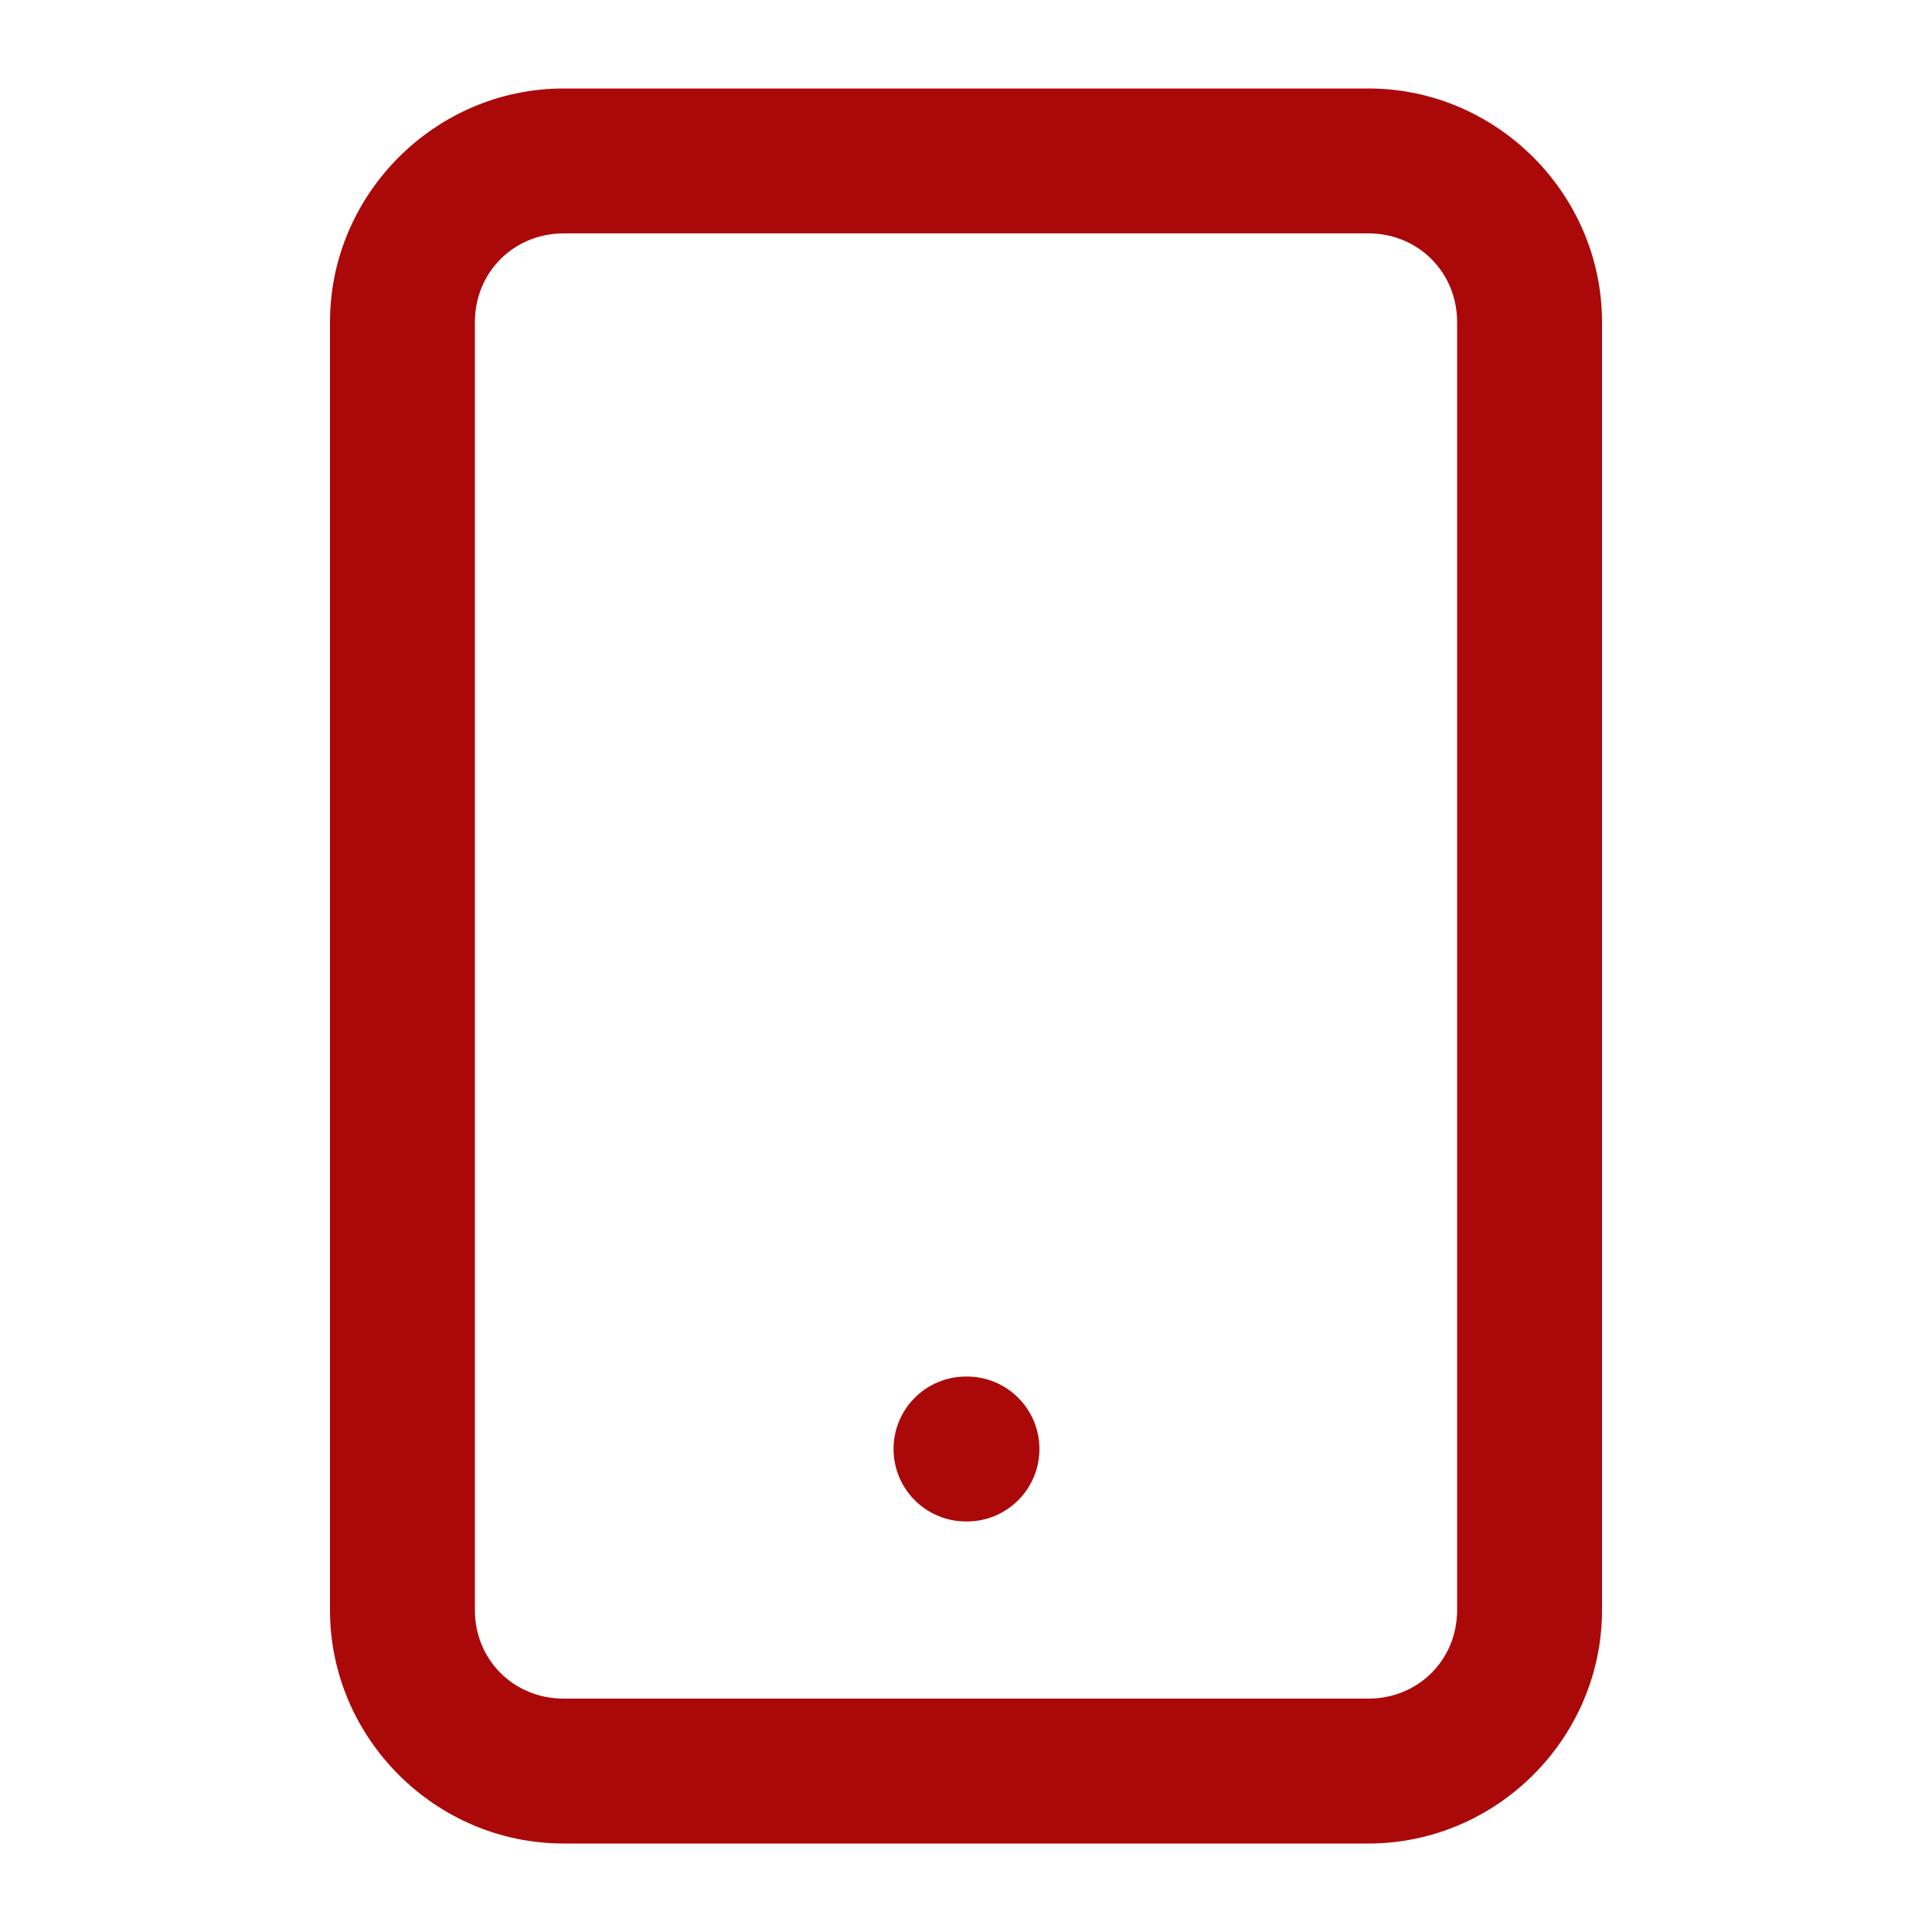
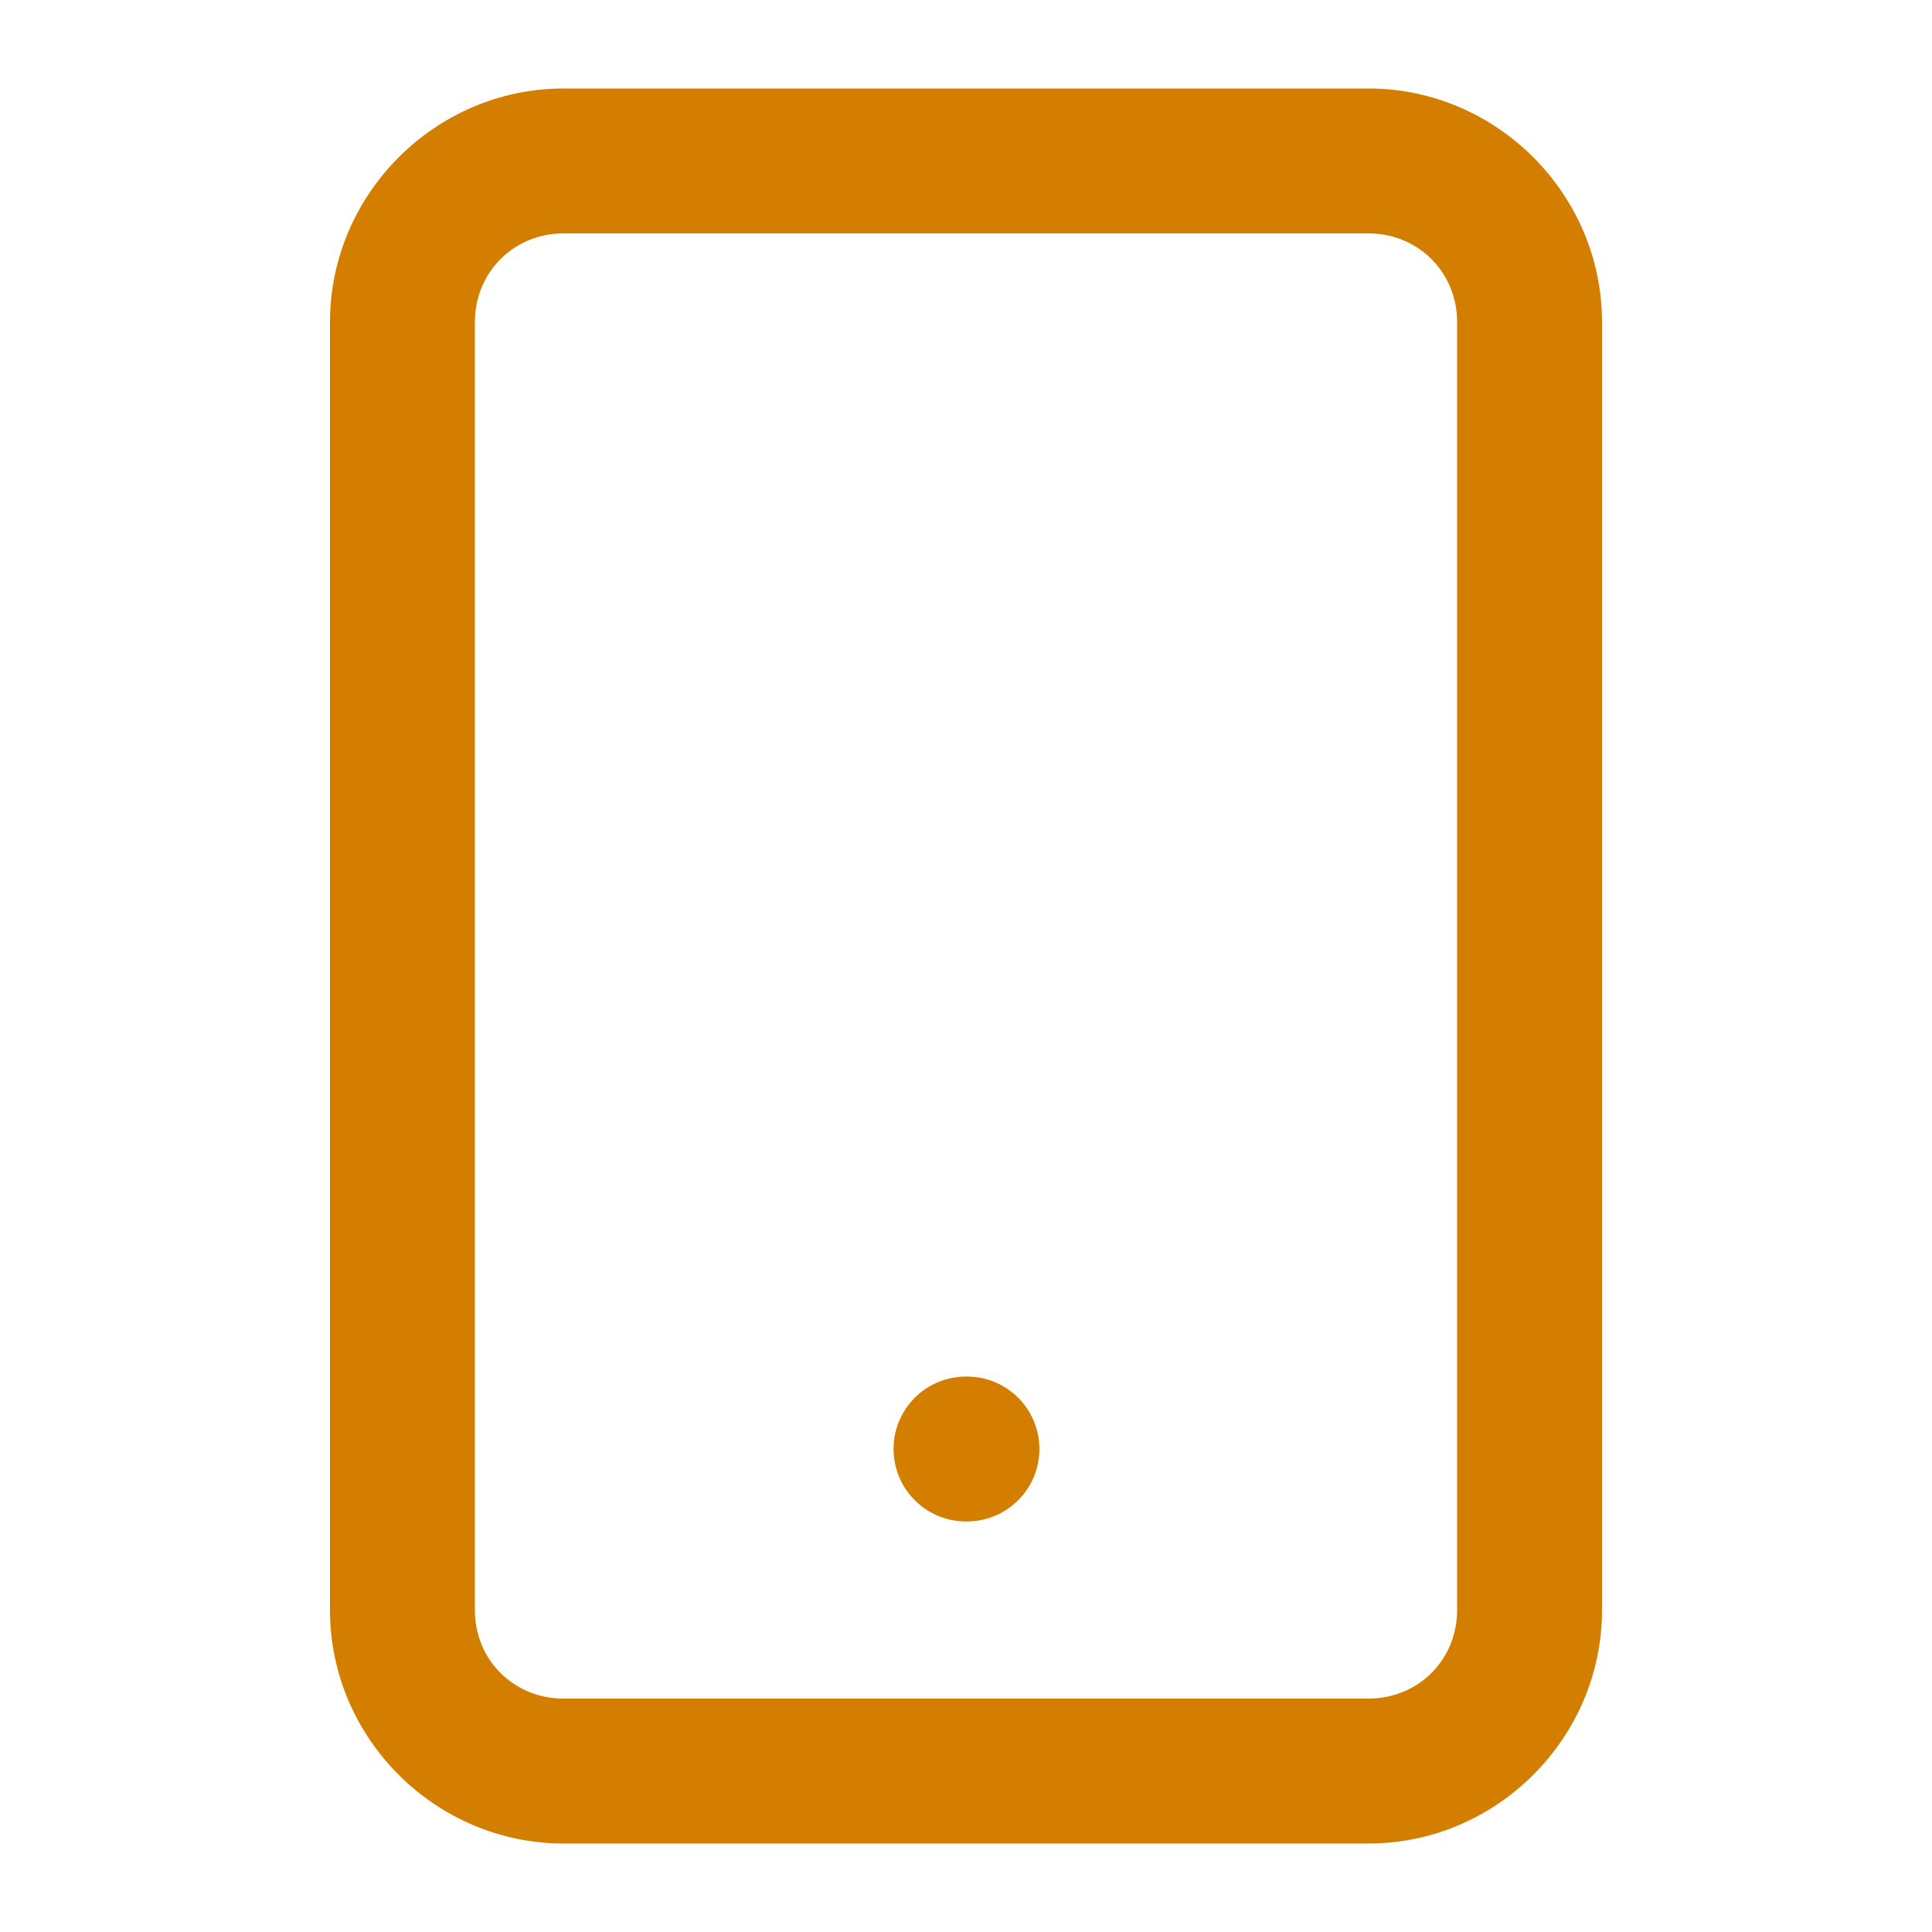
<svg xmlns="http://www.w3.org/2000/svg" id="svg6" version="1.1" fill="none" viewBox="0 0 20 20" height="20" width="20">
  <defs id="defs10" />
-   <path id="path839" d="M 5.834 0.916 C 4.508 0.916 3.416 2.008 3.416 3.334 L 3.416 16.668 C 3.416 17.994 4.508 19.084 5.834 19.084 L 14.166 19.084 C 15.492 19.084 16.584 17.994 16.584 16.668 L 16.584 3.334 C 16.584 2.008 15.492 0.916 14.166 0.916 L 5.834 0.916 z M 5.834 2.416 L 14.166 2.416 C 14.681 2.416 15.084 2.819 15.084 3.334 L 15.084 16.668 C 15.084 17.183 14.681 17.584 14.166 17.584 L 5.834 17.584 C 5.319 17.584 4.916 17.183 4.916 16.668 L 4.916 3.334 C 4.916 2.819 5.319 2.416 5.834 2.416 z " style="color:#000000;font-style:normal;font-variant:normal;font-weight:normal;font-stretch:normal;font-size:medium;line-height:normal;font-family:sans-serif;font-variant-ligatures:normal;font-variant-position:normal;font-variant-caps:normal;font-variant-numeric:normal;font-variant-alternates:normal;font-variant-east-asian:normal;font-feature-settings:normal;font-variation-settings:normal;text-indent:0;text-align:start;text-decoration:none;text-decoration-line:none;text-decoration-style:solid;text-decoration-color:#000000;letter-spacing:normal;word-spacing:normal;text-transform:none;writing-mode:lr-tb;direction:ltr;text-orientation:mixed;dominant-baseline:auto;baseline-shift:baseline;text-anchor:start;white-space:normal;shape-padding:0;shape-margin:0;inline-size:0;clip-rule:nonzero;display:inline;overflow:visible;visibility:visible;isolation:auto;mix-blend-mode:normal;color-interpolation:sRGB;color-interpolation-filters:linearRGB;solid-color:#000000;solid-opacity:1;vector-effect:none;fill:#ab0909;fill-opacity:1;fill-rule:nonzero;stroke:none;stroke-width:1.5;stroke-linecap:round;stroke-linejoin:round;stroke-miterlimit:4;stroke-dasharray:none;stroke-dashoffset:0;stroke-opacity:1;color-rendering:auto;image-rendering:auto;shape-rendering:auto;text-rendering:auto;enable-background:accumulate;stop-color:#000000;stop-opacity:1;opacity:1" />
-   <path id="path843" d="M 10 14.25 A 0.75 0.75 0 0 0 9.25 15 A 0.75 0.75 0 0 0 10 15.75 L 10.01 15.75 A 0.75 0.75 0 0 0 10.76 15 A 0.75 0.75 0 0 0 10.01 14.25 L 10 14.25 z " style="color:#000000;font-style:normal;font-variant:normal;font-weight:normal;font-stretch:normal;font-size:medium;line-height:normal;font-family:sans-serif;font-variant-ligatures:normal;font-variant-position:normal;font-variant-caps:normal;font-variant-numeric:normal;font-variant-alternates:normal;font-variant-east-asian:normal;font-feature-settings:normal;font-variation-settings:normal;text-indent:0;text-align:start;text-decoration:none;text-decoration-line:none;text-decoration-style:solid;text-decoration-color:#000000;letter-spacing:normal;word-spacing:normal;text-transform:none;writing-mode:lr-tb;direction:ltr;text-orientation:mixed;dominant-baseline:auto;baseline-shift:baseline;text-anchor:start;white-space:normal;shape-padding:0;shape-margin:0;inline-size:0;clip-rule:nonzero;display:inline;overflow:visible;visibility:visible;isolation:auto;mix-blend-mode:normal;color-interpolation:sRGB;color-interpolation-filters:linearRGB;solid-color:#000000;solid-opacity:1;vector-effect:none;fill:#ab0909;fill-opacity:1;fill-rule:nonzero;stroke:none;stroke-width:1.5;stroke-linecap:round;stroke-linejoin:round;stroke-miterlimit:4;stroke-dasharray:none;stroke-dashoffset:0;stroke-opacity:1;color-rendering:auto;image-rendering:auto;shape-rendering:auto;text-rendering:auto;enable-background:accumulate;stop-color:#000000;stop-opacity:1;opacity:1" />
+   <path id="path839" d="M 5.834 0.916 C 4.508 0.916 3.416 2.008 3.416 3.334 L 3.416 16.668 C 3.416 17.994 4.508 19.084 5.834 19.084 L 14.166 19.084 C 15.492 19.084 16.584 17.994 16.584 16.668 L 16.584 3.334 C 16.584 2.008 15.492 0.916 14.166 0.916 L 5.834 0.916 z M 5.834 2.416 L 14.166 2.416 C 14.681 2.416 15.084 2.819 15.084 3.334 L 15.084 16.668 C 15.084 17.183 14.681 17.584 14.166 17.584 L 5.834 17.584 C 5.319 17.584 4.916 17.183 4.916 16.668 L 4.916 3.334 C 4.916 2.819 5.319 2.416 5.834 2.416 z " style="color:#000000;font-style:normal;font-variant:normal;font-weight:normal;font-stretch:normal;font-size:medium;line-height:normal;font-family:sans-serif;font-variant-ligatures:normal;font-variant-position:normal;font-variant-caps:normal;font-variant-numeric:normal;font-variant-alternates:normal;font-variant-east-asian:normal;font-feature-settings:normal;font-variation-settings:normal;text-indent:0;text-align:start;text-decoration:none;text-decoration-line:none;text-decoration-style:solid;text-decoration-color:#000000;letter-spacing:normal;word-spacing:normal;text-transform:none;writing-mode:lr-tb;direction:ltr;text-orientation:mixed;dominant-baseline:auto;baseline-shift:baseline;text-anchor:start;white-space:normal;shape-padding:0;shape-margin:0;inline-size:0;clip-rule:nonzero;display:inline;overflow:visible;visibility:visible;isolation:auto;mix-blend-mode:normal;color-interpolation:sRGB;color-interpolation-filters:linearRGB;solid-color:#000000;solid-opacity:1;vector-effect:none;fill:#D47E00;fill-opacity:1;fill-rule:nonzero;stroke:none;stroke-width:1.5;stroke-linecap:round;stroke-linejoin:round;stroke-miterlimit:4;stroke-dasharray:none;stroke-dashoffset:0;stroke-opacity:1;color-rendering:auto;image-rendering:auto;shape-rendering:auto;text-rendering:auto;enable-background:accumulate;stop-color:#000000;stop-opacity:1;opacity:1" />
+   <path id="path843" d="M 10 14.25 A 0.75 0.75 0 0 0 9.25 15 A 0.75 0.75 0 0 0 10 15.75 L 10.01 15.75 A 0.75 0.75 0 0 0 10.76 15 A 0.75 0.75 0 0 0 10.01 14.25 L 10 14.25 z " style="color:#000000;font-style:normal;font-variant:normal;font-weight:normal;font-stretch:normal;font-size:medium;line-height:normal;font-family:sans-serif;font-variant-ligatures:normal;font-variant-position:normal;font-variant-caps:normal;font-variant-numeric:normal;font-variant-alternates:normal;font-variant-east-asian:normal;font-feature-settings:normal;font-variation-settings:normal;text-indent:0;text-align:start;text-decoration:none;text-decoration-line:none;text-decoration-style:solid;text-decoration-color:#000000;letter-spacing:normal;word-spacing:normal;text-transform:none;writing-mode:lr-tb;direction:ltr;text-orientation:mixed;dominant-baseline:auto;baseline-shift:baseline;text-anchor:start;white-space:normal;shape-padding:0;shape-margin:0;inline-size:0;clip-rule:nonzero;display:inline;overflow:visible;visibility:visible;isolation:auto;mix-blend-mode:normal;color-interpolation:sRGB;color-interpolation-filters:linearRGB;solid-color:#000000;solid-opacity:1;vector-effect:none;fill:#D47E00;fill-opacity:1;fill-rule:nonzero;stroke:none;stroke-width:1.5;stroke-linecap:round;stroke-linejoin:round;stroke-miterlimit:4;stroke-dasharray:none;stroke-dashoffset:0;stroke-opacity:1;color-rendering:auto;image-rendering:auto;shape-rendering:auto;text-rendering:auto;enable-background:accumulate;stop-color:#000000;stop-opacity:1;opacity:1" />
</svg>
